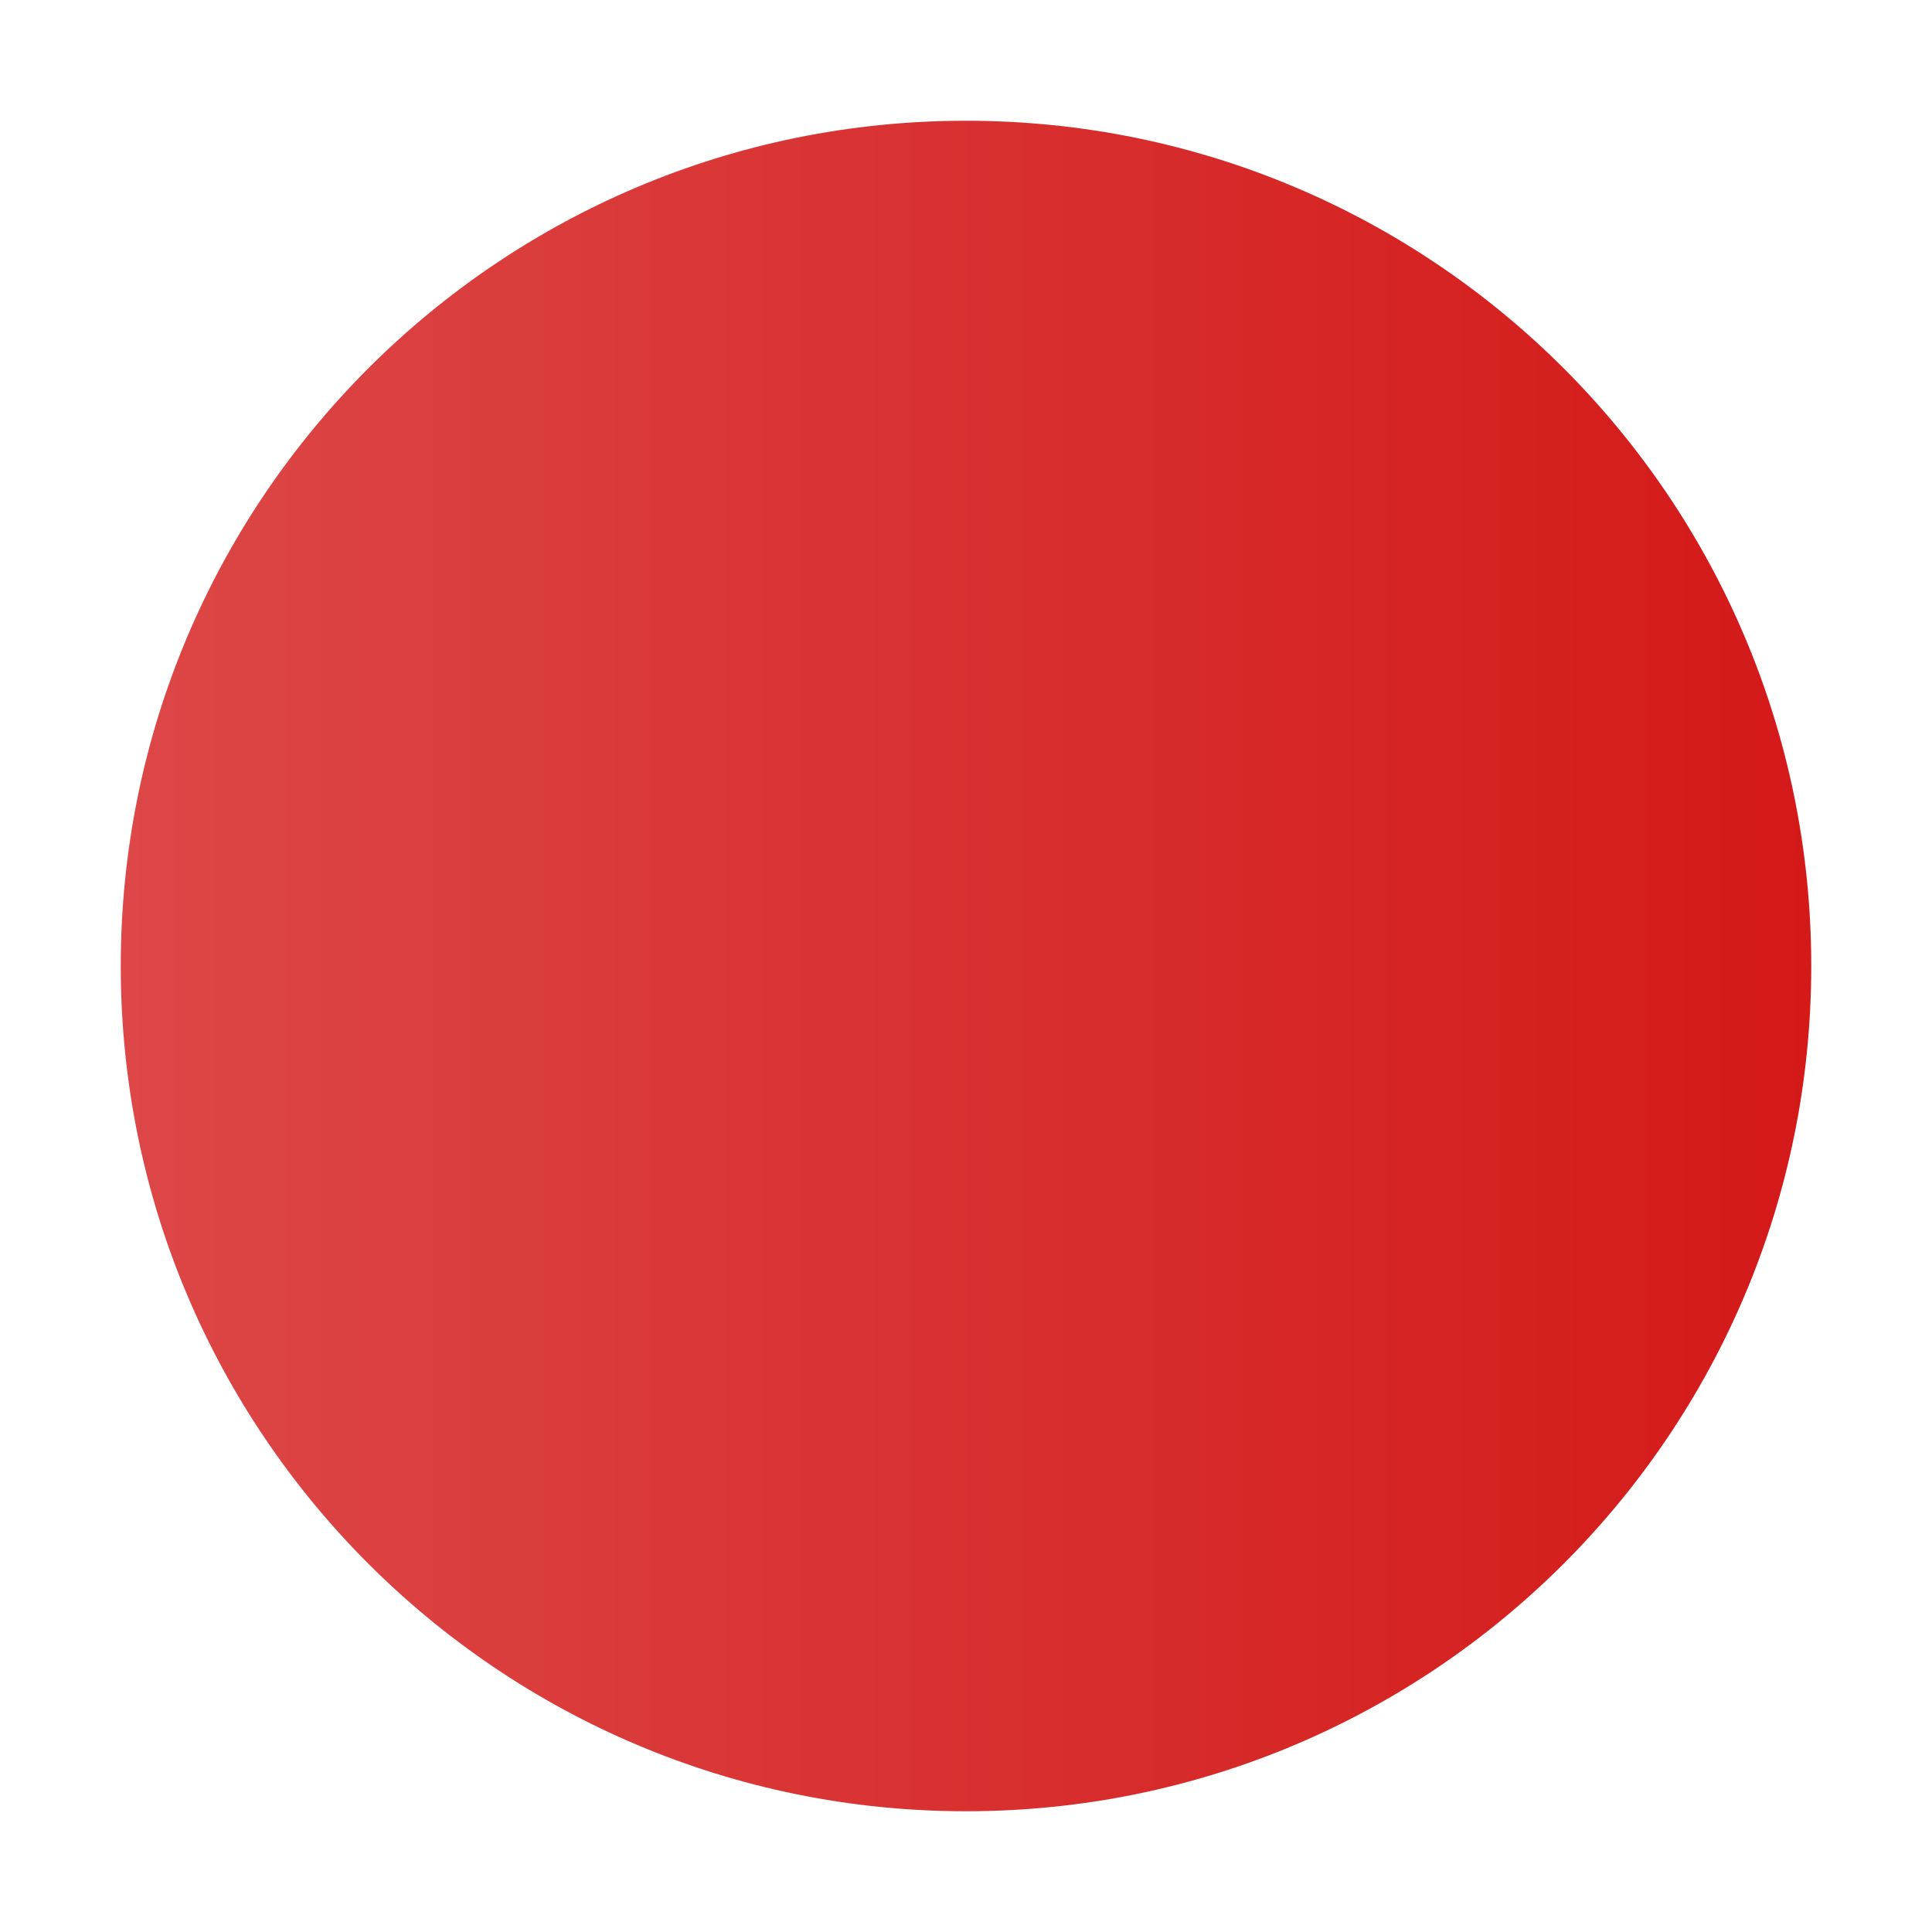
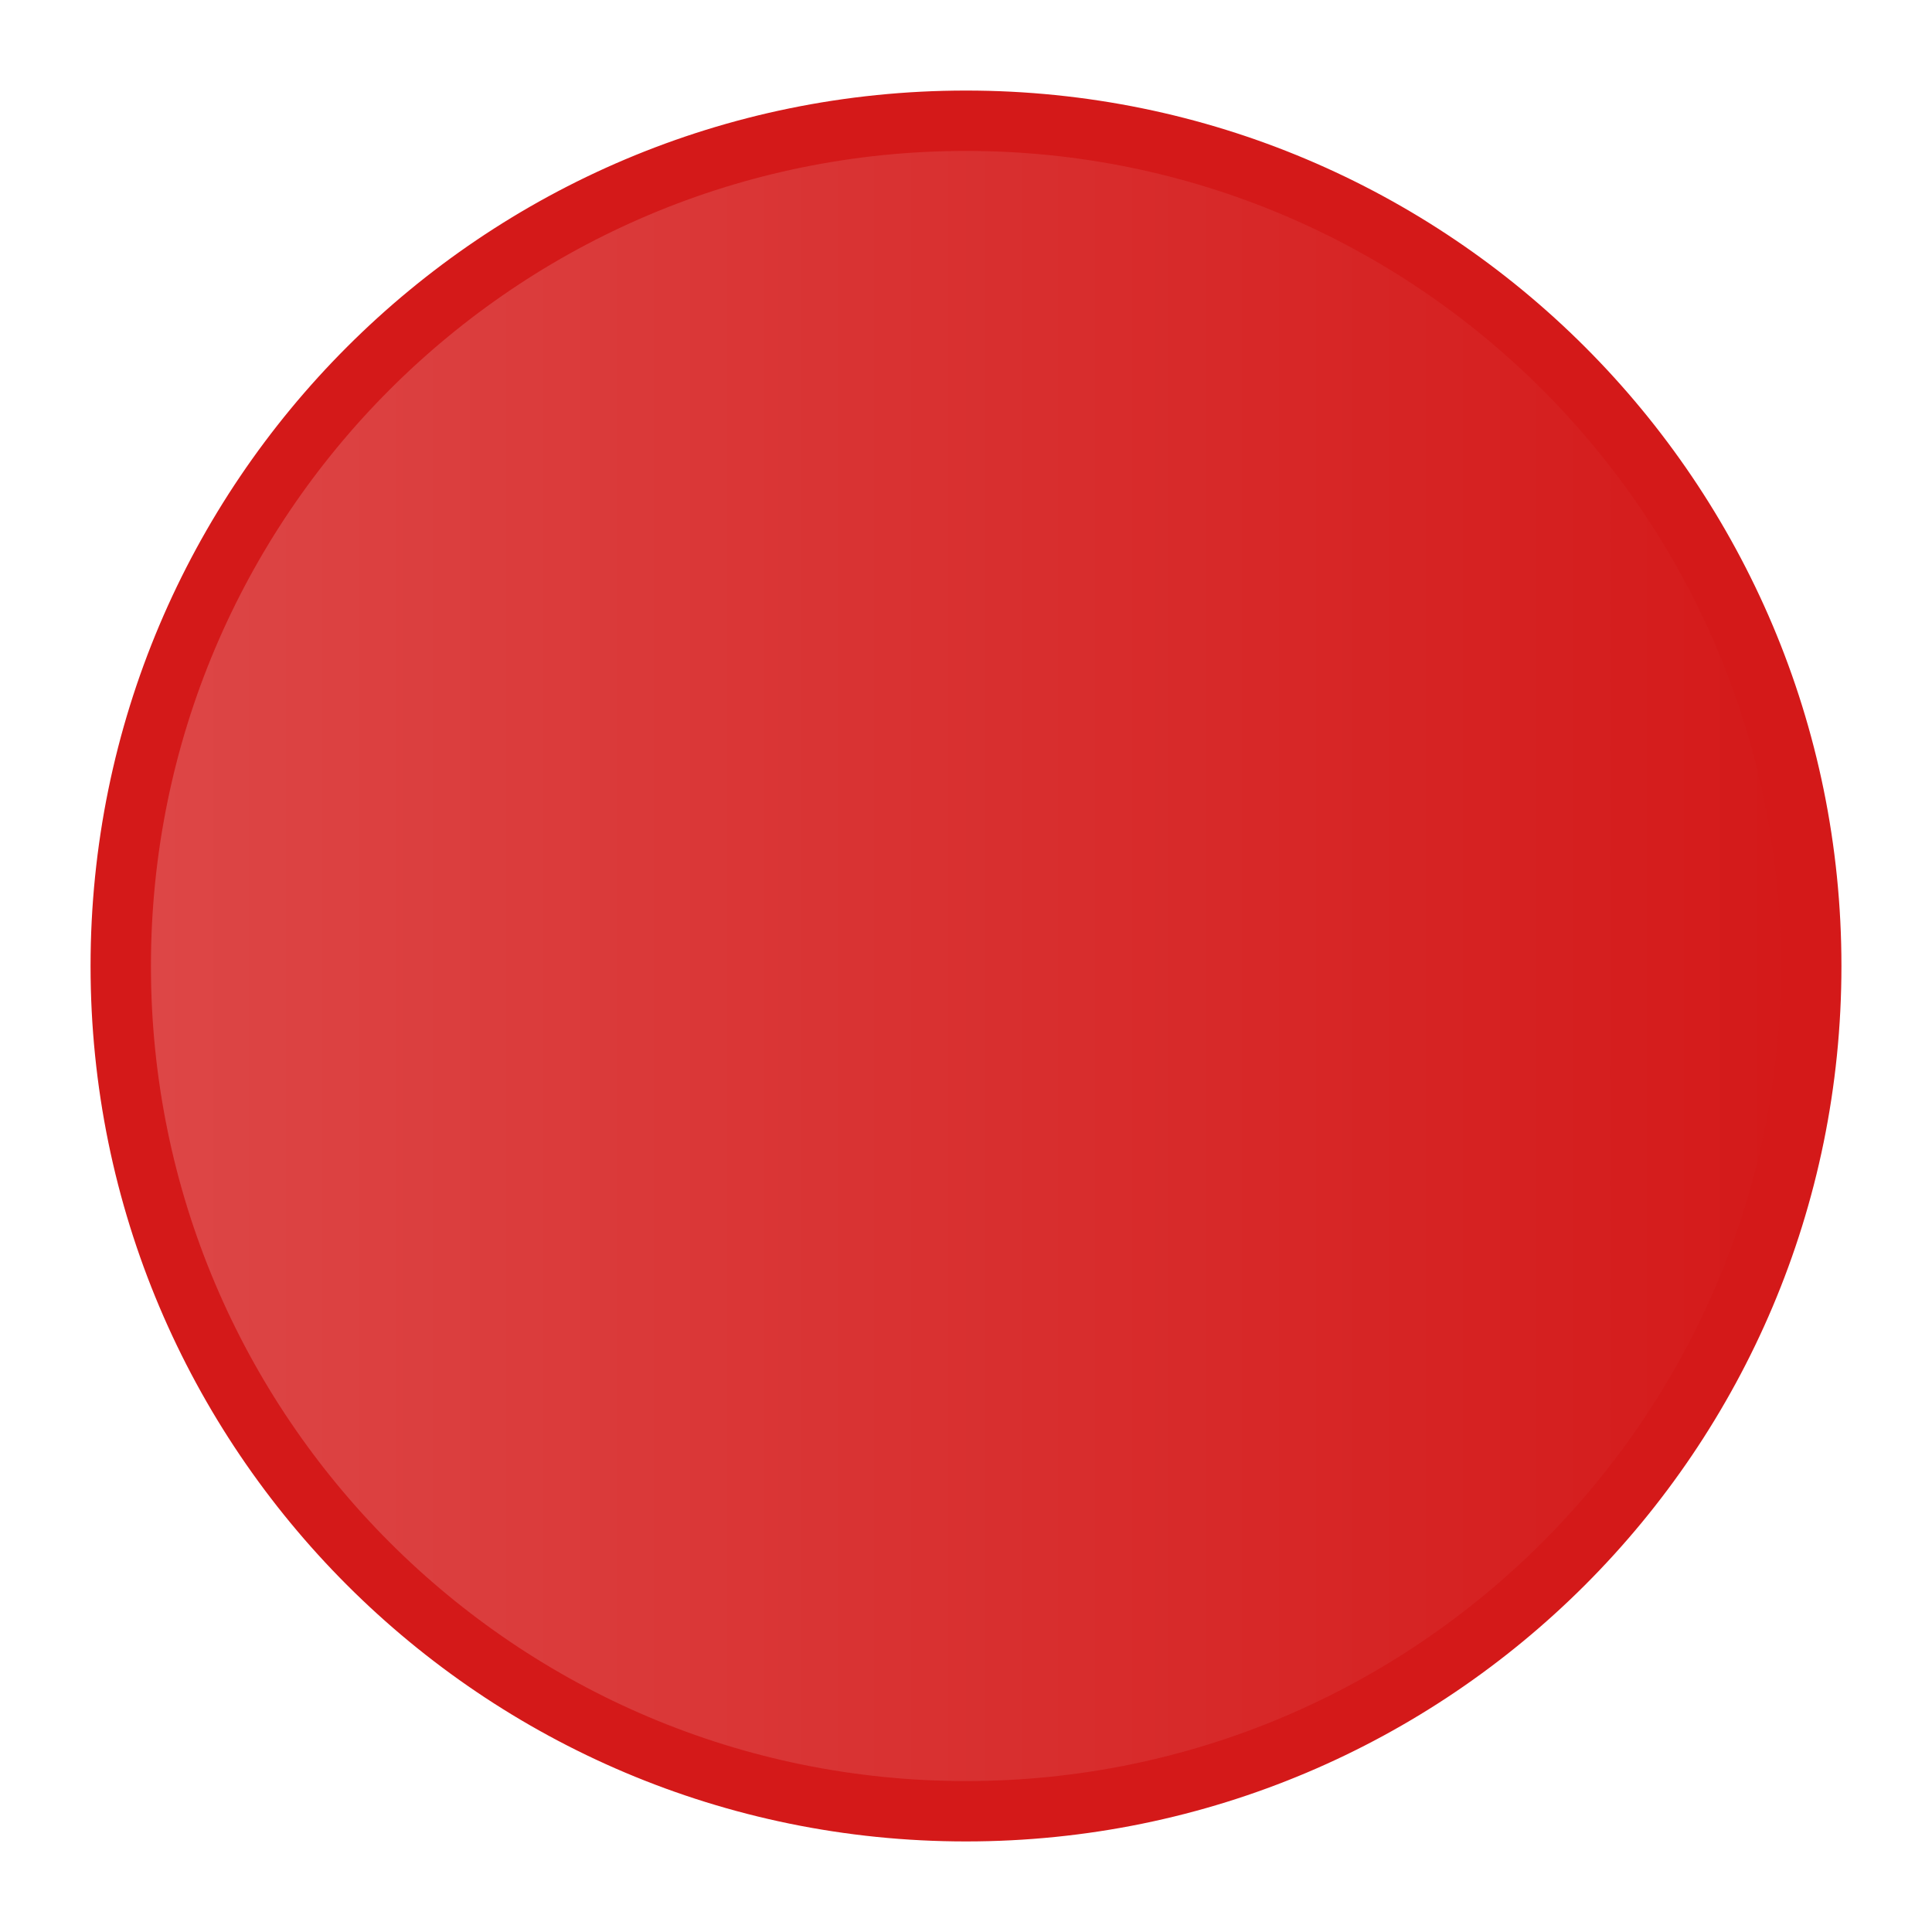
- <svg xmlns="http://www.w3.org/2000/svg" xmlns:xlink="http://www.w3.org/1999/xlink" version="1.1" height="16" width="16" id="svg9892">
-   <defs id="defs9894">
+ <svg xmlns="http://www.w3.org/2000/svg" xmlns:xlink="http://www.w3.org/1999/xlink" id="svg1838" version="1.1" height="16" width="16">
+   <defs id="defs64">
    <linearGradient id="app-menu">
-       <stop offset="0" style="stop-color:#5ebdab" id="stop2138" />
-       <stop offset="1" style="stop-color:#19a187" id="stop2140" />
+       <stop id="stop2" offset="0" style="stop-color:#5ebdab" />
+       <stop id="stop4" offset="1" style="stop-color:#19a187" />
    </linearGradient>
    <linearGradient id="close-button">
-       <stop offset="0" style="stop-color:#e15e5e" id="stop1886" />
-       <stop offset="1" style="stop-color:#d41919" id="stop1888" />
+       <stop id="stop7" offset="0" style="stop-color:#e15e5e" />
+       <stop id="stop9" offset="1" style="stop-color:#d41919" />
    </linearGradient>
    <linearGradient id="maximize-button">
-       <stop offset="0" style="stop-color:#72a2f4" id="stop1880" />
-       <stop offset="1" style="stop-color:#367bf0" id="stop1882" />
+       <stop id="stop12" offset="0" style="stop-color:#72a2f4" />
+       <stop id="stop14" offset="1" style="stop-color:#367bf0" />
    </linearGradient>
    <linearGradient id="minimize-button">
-       <stop offset="0" style="stop-color:#fea44c" id="stop1874" />
-       <stop offset="1" style="stop-color:#fd7d00" id="stop1876" />
+       <stop id="stop17" offset="0" style="stop-color:#fea44c" />
+       <stop id="stop19" offset="1" style="stop-color:#fd7d00" />
    </linearGradient>
    <linearGradient id="app-menu-dark">
-       <stop offset="0" style="stop-color:#47b49f" id="stop14" />
-       <stop offset="1" style="stop-color:#17917a" id="stop16" />
+       <stop id="stop22" offset="0" style="stop-color:#47b49f" />
+       <stop id="stop24" offset="1" style="stop-color:#19a187" />
    </linearGradient>
    <linearGradient id="close-button-dark">
-       <stop offset="0" style="stop-color:#dd4747" id="stop19" />
-       <stop offset="1" style="stop-color:#d41919" id="stop21" />
+       <stop id="stop27" offset="0" style="stop-color:#dd4747" />
+       <stop id="stop29" offset="1" style="stop-color:#d41919" />
    </linearGradient>
    <linearGradient id="maximize-button-dark">
-       <stop offset="0" style="stop-color:#4a88f1" id="stop24" />
-       <stop offset="1" style="stop-color:#367bf0" id="stop26" />
+       <stop id="stop32" offset="0" style="stop-color:#4a88f1" />
+       <stop id="stop34" offset="1" style="stop-color:#367bf0" />
    </linearGradient>
    <linearGradient id="minimize-button-dark">
-       <stop offset="0" style="stop-color:#fd9733" id="stop29" />
-       <stop offset="1" style="stop-color:#e47100" id="stop31" />
+       <stop id="stop37" offset="0" style="stop-color:#fd9733" />
+       <stop id="stop39" offset="1" style="stop-color:#fd7d00" />
    </linearGradient>
    <linearGradient xlink:href="#minimize-button" gradientUnits="userSpaceOnUse" y2="-177.63" y1="-177.63" x2="602" x1="588" id="linearGradient1827" />
    <linearGradient xlink:href="#maximize-button" gradientUnits="userSpaceOnUse" y2="-177.63" y1="-177.63" x2="631" x1="617" id="linearGradient1845" />
    <linearGradient xlink:href="#minimize-button-dark" gradientUnits="userSpaceOnUse" y2="-177.64" y1="-177.64" x2="602" x1="588" id="linearGradient1859" />
    <linearGradient xlink:href="#minimize-button-dark" gradientUnits="userSpaceOnUse" y2="99" y1="99" x2="381" x1="367" id="linearGradient1861" />
    <linearGradient xlink:href="#minimize-button-dark" gradientUnits="userSpaceOnUse" y2="116" y1="116" x2="381" x1="367" id="linearGradient1863" />
    <linearGradient xlink:href="#minimize-button" gradientUnits="userSpaceOnUse" y2="255" y1="255" x2="1383" x1="1369" id="linearGradient1865" />
    <linearGradient xlink:href="#minimize-button" gradientUnits="userSpaceOnUse" y2="99" y1="99" x2="139" x1="125" id="linearGradient1867" />
    <linearGradient xlink:href="#maximize-button-dark" gradientUnits="userSpaceOnUse" y2="116" y1="116" x2="401" x1="387" id="linearGradient1877" />
    <linearGradient xlink:href="#maximize-button-dark" gradientUnits="userSpaceOnUse" y2="99" y1="99" x2="401" x1="387" id="linearGradient1879" />
    <linearGradient xlink:href="#maximize-button" gradientUnits="userSpaceOnUse" y2="255" y1="255" x2="1383" x1="1369" id="linearGradient1881" />
    <linearGradient xlink:href="#maximize-button" gradientUnits="userSpaceOnUse" y2="99" y1="99" x2="159" x1="145" id="linearGradient1883" />
    <linearGradient xlink:href="#close-button" gradientUnits="userSpaceOnUse" y2="65" y1="65" x2="179" x1="165" id="linearGradient1891" />
    <linearGradient xlink:href="#close-button-dark" gradientUnits="userSpaceOnUse" y2="65" y1="65" x2="421" x1="407" id="linearGradient1901" />
    <linearGradient xlink:href="#close-button-dark" gradientUnits="userSpaceOnUse" y2="99" y1="99" x2="421" x1="407" id="linearGradient1903" />
-     <linearGradient xlink:href="#close-button" gradientUnits="userSpaceOnUse" y2="116" y1="116" x2="421" x1="407" id="linearGradient1905" />
+     <linearGradient xlink:href="#close-button-dark" gradientUnits="userSpaceOnUse" y2="116" y1="116" x2="421" x1="407" id="linearGradient1905" />
    <linearGradient xlink:href="#close-button" gradientUnits="userSpaceOnUse" y2="255" y1="255" x2="1383" x1="1369" id="linearGradient1907" />
    <linearGradient xlink:href="#close-button" gradientUnits="userSpaceOnUse" y2="99" y1="99" x2="179" x1="165" id="linearGradient1909" />
    <linearGradient xlink:href="#app-menu" gradientUnits="userSpaceOnUse" y2="65" y1="65" x2="179" x1="165" id="linearGradient1916" />
    <linearGradient xlink:href="#app-menu" gradientUnits="userSpaceOnUse" gradientTransform="translate(20)" y2="99" y1="99" x2="179" x1="165" id="linearGradient2049" />
    <linearGradient xlink:href="#maximize-button-dark" gradientUnits="userSpaceOnUse" y2="-177.63" y1="-177.63" x2="631" x1="617" id="linearGradient1953" />
-     <linearGradient xlink:href="#close-button-dark" gradientUnits="userSpaceOnUse" y2="116" y1="116" x2="421" x1="407" id="linearGradient1957" />
    <linearGradient xlink:href="#app-menu-dark" gradientUnits="userSpaceOnUse" gradientTransform="translate(20)" y2="99" y1="99" x2="179" x1="165" id="linearGradient1963" />
    <linearGradient xlink:href="#app-menu-dark" gradientUnits="userSpaceOnUse" y2="65" y1="65" x2="179" x1="165" id="linearGradient1967" />
-     <linearGradient y2="-177.64" x2="602" y1="-177.64" x1="588" gradientUnits="userSpaceOnUse" id="linearGradient1134" xlink:href="#minimize-button-dark" />
-     <linearGradient y2="65" x2="421" y1="65" x1="407" gradientUnits="userSpaceOnUse" id="linearGradient1136" xlink:href="#close-button-dark" />
-     <linearGradient y2="-177.63" x2="631" y1="-177.63" x1="617" gradientUnits="userSpaceOnUse" id="linearGradient1138" xlink:href="#maximize-button-dark" />
-     <linearGradient y2="99" x2="421" y1="99" x1="407" gradientUnits="userSpaceOnUse" id="linearGradient1140" xlink:href="#close-button-dark" />
-     <linearGradient y2="99" x2="401" y1="99" x1="387" gradientUnits="userSpaceOnUse" id="linearGradient1142" xlink:href="#maximize-button-dark" />
-     <linearGradient y2="99" x2="381" y1="99" x1="367" gradientUnits="userSpaceOnUse" id="linearGradient1144" xlink:href="#minimize-button-dark" />
-     <linearGradient y2="116" x2="401" y1="116" x1="387" gradientUnits="userSpaceOnUse" id="linearGradient1146" xlink:href="#maximize-button-dark" />
-     <linearGradient y2="116" x2="381" y1="116" x1="367" gradientUnits="userSpaceOnUse" id="linearGradient1148" xlink:href="#minimize-button-dark" />
-     <linearGradient y2="99" x2="179" y1="99" x1="165" gradientTransform="translate(20)" gradientUnits="userSpaceOnUse" id="linearGradient1150" xlink:href="#app-menu" />
-     <linearGradient y2="99" x2="179" y1="99" x1="165" gradientTransform="translate(20)" gradientUnits="userSpaceOnUse" id="linearGradient1152" xlink:href="#app-menu" />
-     <linearGradient y2="65" x2="179" y1="65" x1="165" gradientUnits="userSpaceOnUse" id="linearGradient1154" xlink:href="#app-menu-dark" />
-     <linearGradient y2="99" x2="179" y1="99" x1="165" gradientTransform="translate(20)" gradientUnits="userSpaceOnUse" id="linearGradient1156" xlink:href="#app-menu-dark" />
-     <linearGradient y2="99" x2="179" y1="99" x1="165" gradientTransform="translate(20)" gradientUnits="userSpaceOnUse" id="linearGradient1158" xlink:href="#app-menu-dark" />
+     <linearGradient y2="99" x2="179" y1="99" x1="165" gradientTransform="translate(20)" gradientUnits="userSpaceOnUse" id="linearGradient1844" xlink:href="#app-menu" />
+     <linearGradient y2="99" x2="179" y1="99" x1="165" gradientTransform="translate(20)" gradientUnits="userSpaceOnUse" id="linearGradient1846" xlink:href="#app-menu-dark" />
  </defs>
-   <g transform="translate(-398,228.64)" id="layer1">
+   <g id="g1836" transform="translate(-398,228.64)">
    <g transform="translate(-247,-43)" id="titlebutton-close-dark">
-       <g transform="translate(-678,-432.64)" id="g4927-9-2-8">
-         <g transform="translate(-103)" id="g4490-6-5-2-5-3">
-           <g transform="translate(58)" id="g4092-0-2-21-0-9-7">
-             <path style="fill:url(#linearGradient1136)" d="m 414,58 c -3.866,0 -7,3.134 -7,7 0,3.866 3.134,7 7,7 3.866,0 7,-3.134 7,-7 0,-3.866 -3.134,-7 -7,-7 z" transform="translate(962,190)" id="path4068-7-5-9-6-5-8" />
+       <g id="g1128" transform="translate(-678,-432.64)">
+         <g id="g1126" transform="translate(-103)">
+           <g id="g1124" transform="translate(58)">
+             <path id="path1122" style="fill:url(#linearGradient1901);stroke:#d41919;stroke-width:0.5" d="m 414,58 c -3.866,0 -7,3.134 -7,7 0,3.866 3.134,7 7,7 3.866,0 7,-3.134 7,-7 0,-3.866 -3.134,-7 -7,-7 z" transform="translate(962,190)" />
          </g>
        </g>
      </g>
-       <rect style="fill:none" height="16" width="16" y="-185.64" x="645" id="rect17883-39-99-8" />
+       <rect id="rect1130" style="fill:none" height="16" width="16" y="-185.64" x="645" />
    </g>
  </g>
</svg>
